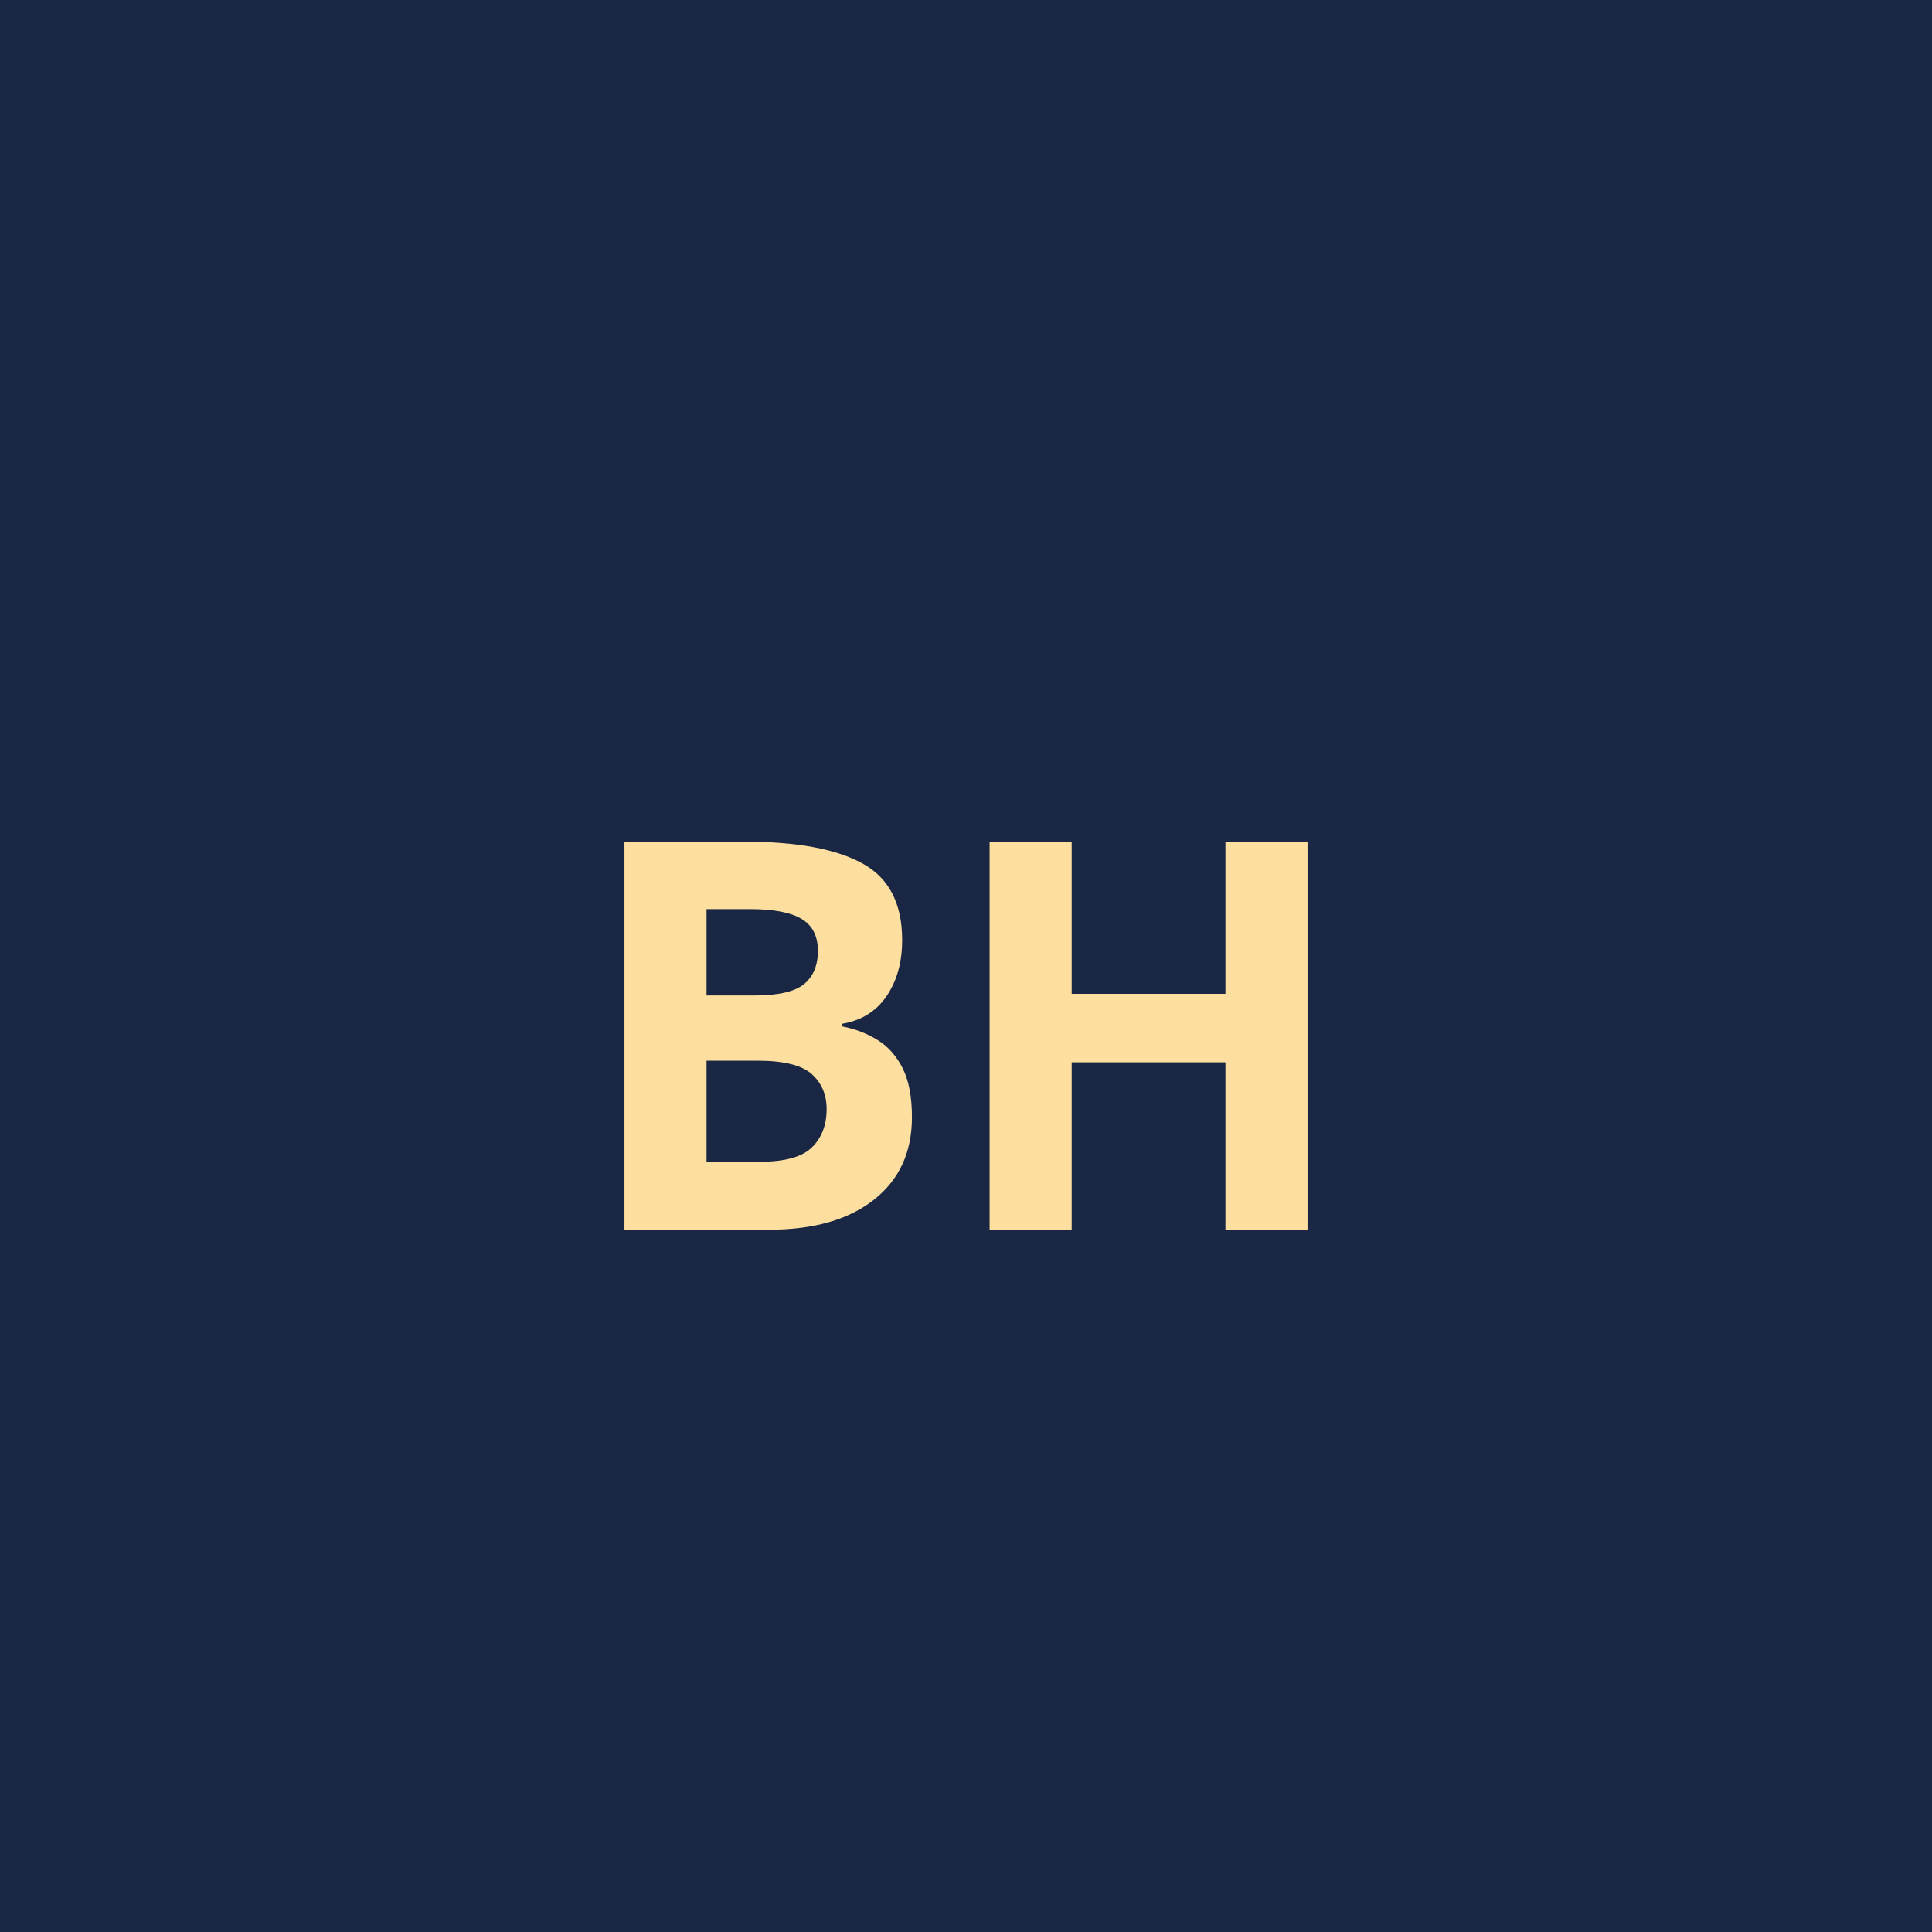
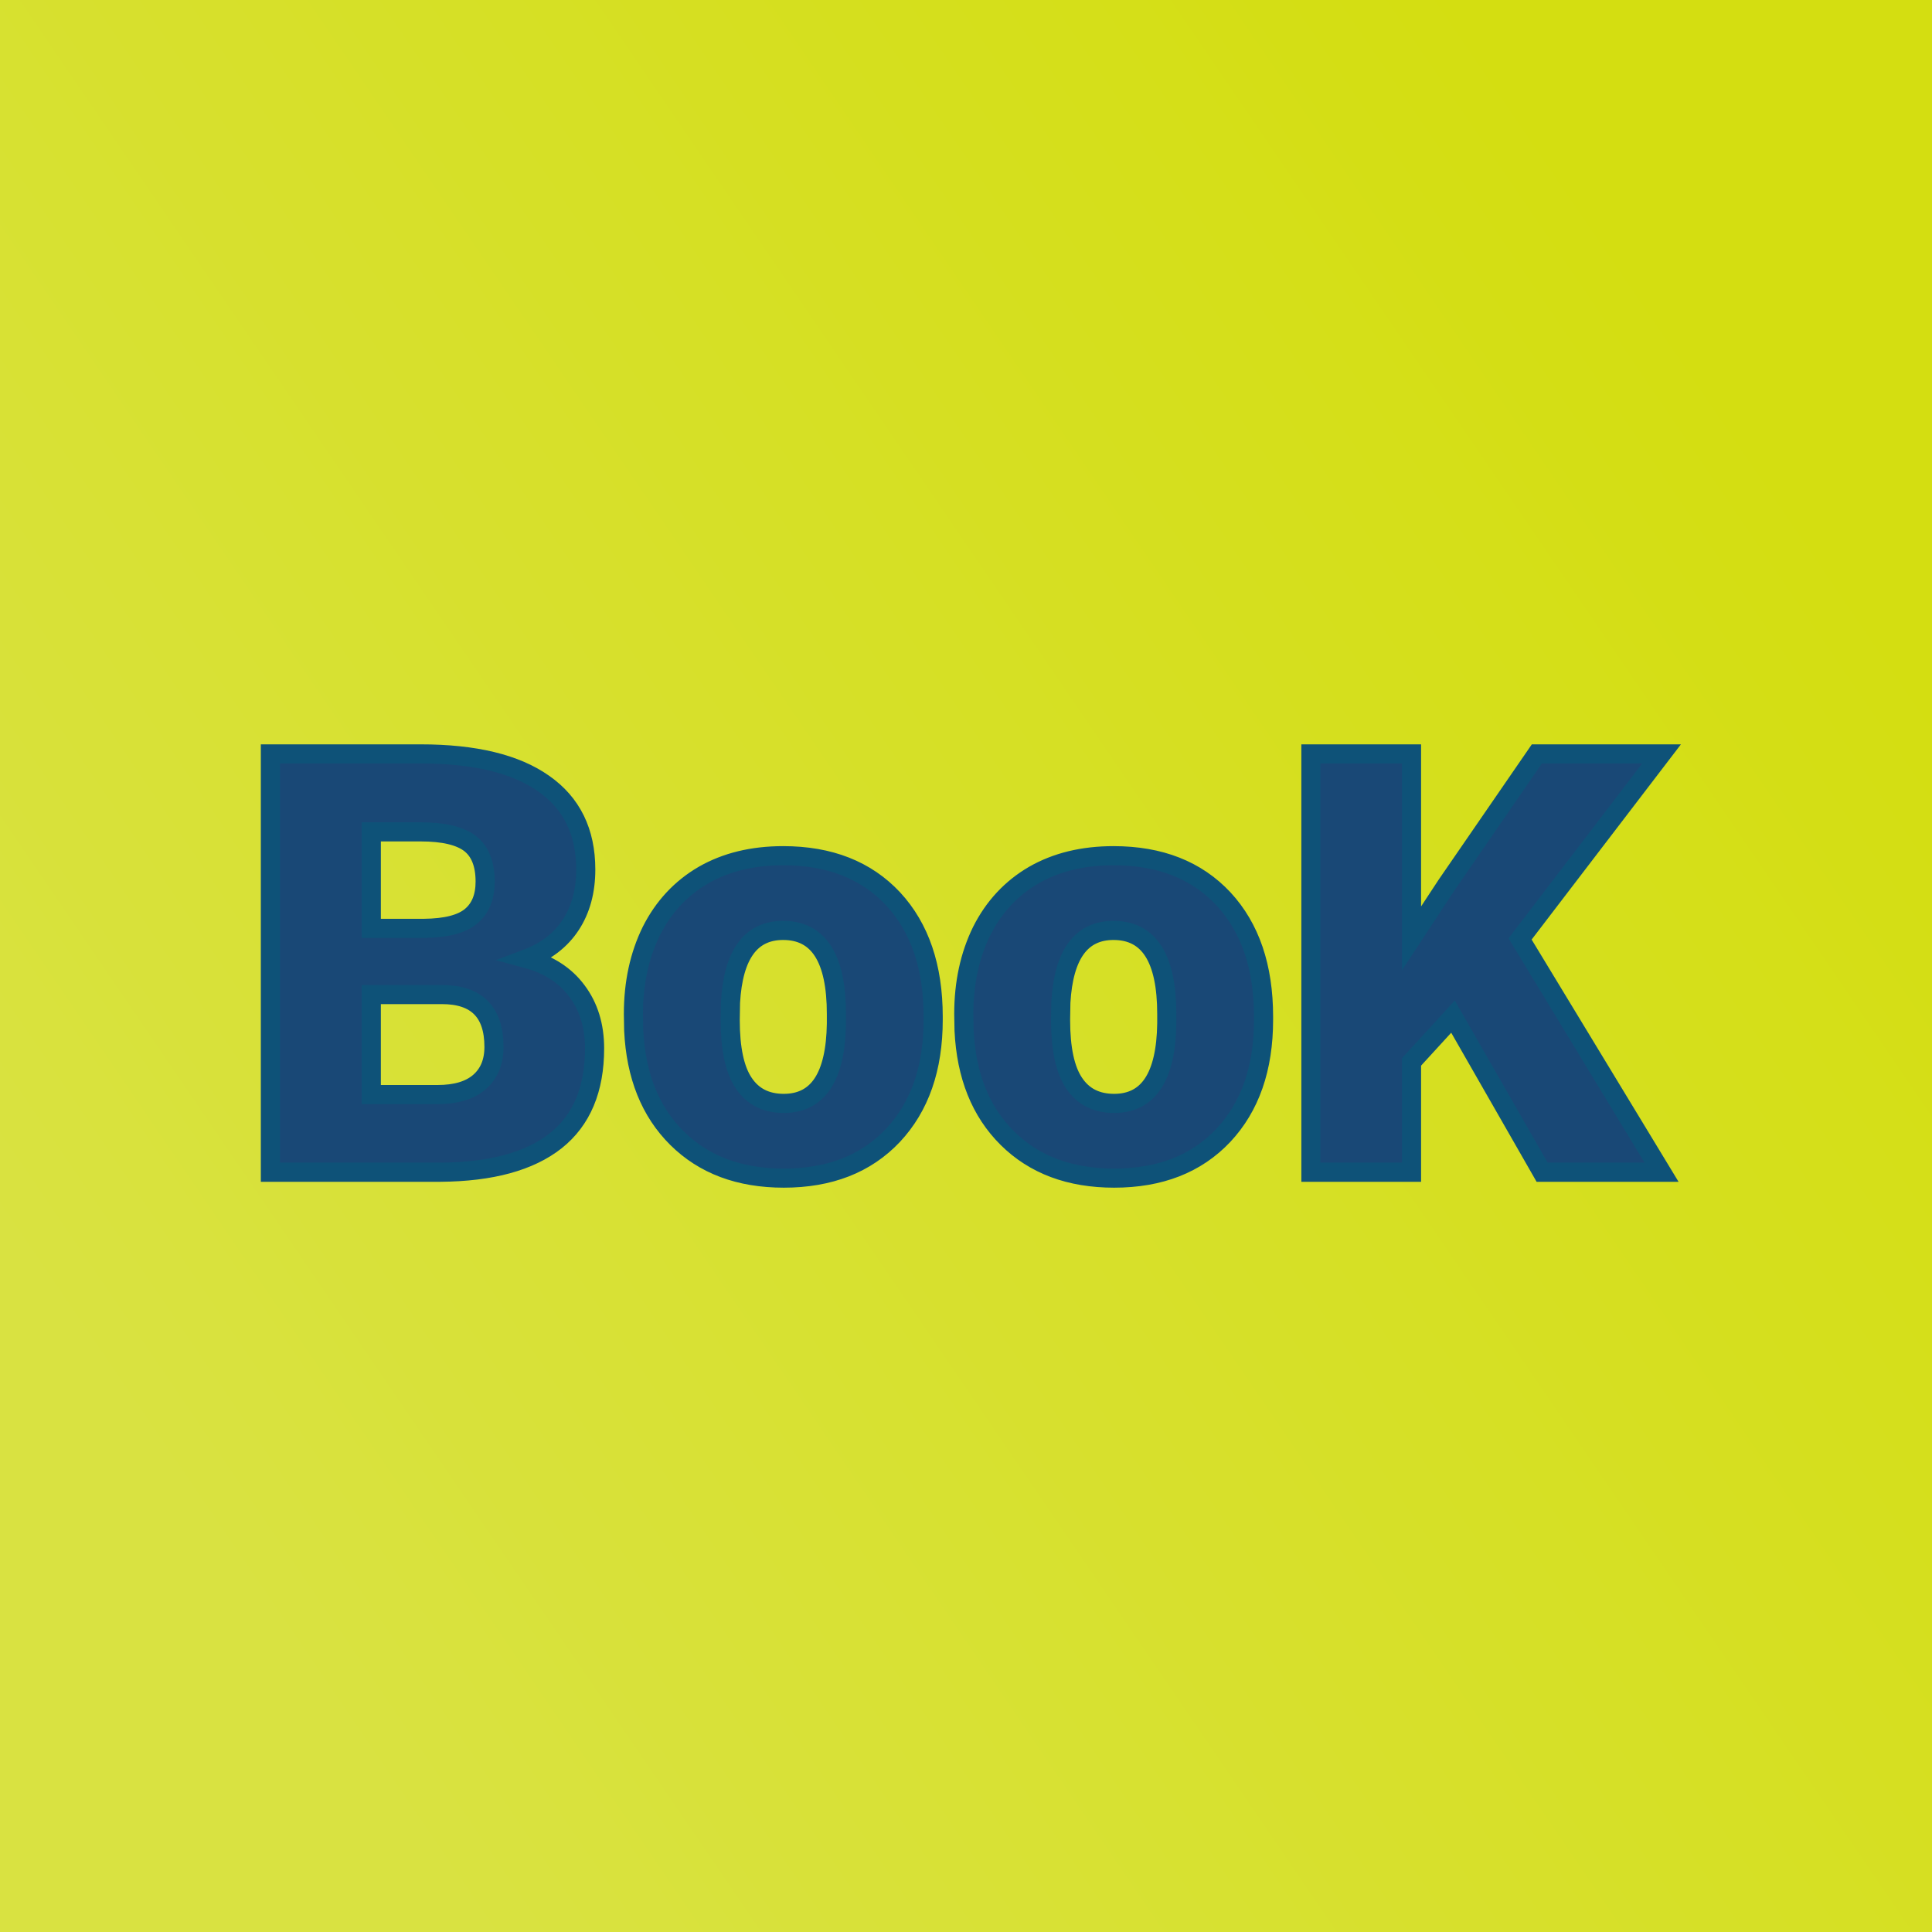
- <svg xmlns="http://www.w3.org/2000/svg" width="512" height="512" viewBox="0 0 512 512">
-   <rect width="512" height="512" fill="#1A2744" />
-   <text x="256" y="270" font-family="system-ui,sans-serif" font-size="144" font-weight="700" fill="#ffdf9f" text-anchor="middle" dominant-baseline="central">BH</text>
+ <svg xmlns="http://www.w3.org/2000/svg" version="1.1" viewBox="0 0 200 200" width="512" height="512">
+   <rect width="200" height="200" fill="url('#gradient')" />
+   <defs>
+     <linearGradient id="gradient" gradientTransform="rotate(146 0.5 0.5)">
+       <stop offset="0%" stop-color="#d4de11" />
+       <stop offset="100%" stop-color="#d9e241" />
+     </linearGradient>
+   </defs>
+   <g transform="translate(20, 20) scale(0.8)">
+     <g fill="#194876" transform="matrix(3.806691,0,0,3.806691,5.915823,126.6866)" stroke="#0e5278" stroke-width="0.65">
+       <path d="M6.85 0L1.07 0L1.07-14.22L6.18-14.22Q8.93-14.22 10.36-13.21Q11.79-12.21 11.79-10.29L11.79-10.29Q11.79-9.19 11.28-8.41Q10.77-7.63 9.79-7.26L9.79-7.26Q10.90-6.96 11.49-6.16Q12.09-5.36 12.09-4.21L12.09-4.21Q12.09-2.12 10.77-1.07Q9.44-0.02 6.85 0L6.85 0ZM6.90-6.04L4.50-6.04L4.50-2.64L6.75-2.64Q7.68-2.64 8.17-3.06Q8.67-3.49 8.67-4.26L8.67-4.26Q8.67-6.04 6.90-6.04L6.90-6.04ZM4.50-11.57L4.50-8.29L6.29-8.29Q7.41-8.30 7.89-8.70Q8.37-9.10 8.37-9.88L8.37-9.88Q8.37-10.78 7.85-11.18Q7.33-11.57 6.18-11.57L6.18-11.57L4.50-11.57ZM13.42-4.82L13.41-5.38Q13.41-6.96 14.02-8.20Q14.64-9.43 15.79-10.10Q16.94-10.76 18.50-10.76L18.50-10.76Q20.87-10.76 22.24-9.29Q23.60-7.82 23.60-5.29L23.60-5.29L23.60-5.18Q23.60-2.71 22.23-1.25Q20.86 0.20 18.52 0.20L18.52 0.20Q16.26 0.20 14.89-1.16Q13.53-2.51 13.42-4.82L13.42-4.82ZM16.71-5.77L16.70-5.18Q16.70-3.71 17.16-3.03Q17.62-2.34 18.52-2.34L18.52-2.34Q20.27-2.34 20.31-5.05L20.31-5.05L20.31-5.38Q20.31-8.22 18.50-8.22L18.50-8.22Q16.85-8.22 16.71-5.77L16.71-5.77ZM24.65-4.82L24.64-5.38Q24.64-6.96 25.25-8.20Q25.87-9.43 27.02-10.10Q28.17-10.76 29.73-10.76L29.73-10.76Q32.10-10.76 33.47-9.29Q34.83-7.82 34.83-5.29L34.83-5.29L34.83-5.18Q34.83-2.71 33.46-1.25Q32.09 0.20 29.75 0.20L29.75 0.20Q27.49 0.20 26.12-1.16Q24.76-2.51 24.65-4.82L24.65-4.82ZM27.94-5.77L27.93-5.18Q27.93-3.71 28.39-3.03Q28.85-2.34 29.75-2.34L29.75-2.34Q31.50-2.34 31.54-5.05L31.54-5.05L31.54-5.38Q31.54-8.22 29.73-8.22L29.73-8.22Q28.08-8.22 27.94-5.77L27.94-5.77ZM44.30 0L41.27-5.29L39.86-3.75L39.86 0L36.44 0L36.44-14.22L39.86-14.22L39.86-7.95L41.05-9.76L44.12-14.22L48.36-14.22L43.55-7.93L48.36 0L44.30 0Z" />
+     </g>
+   </g>
</svg>
